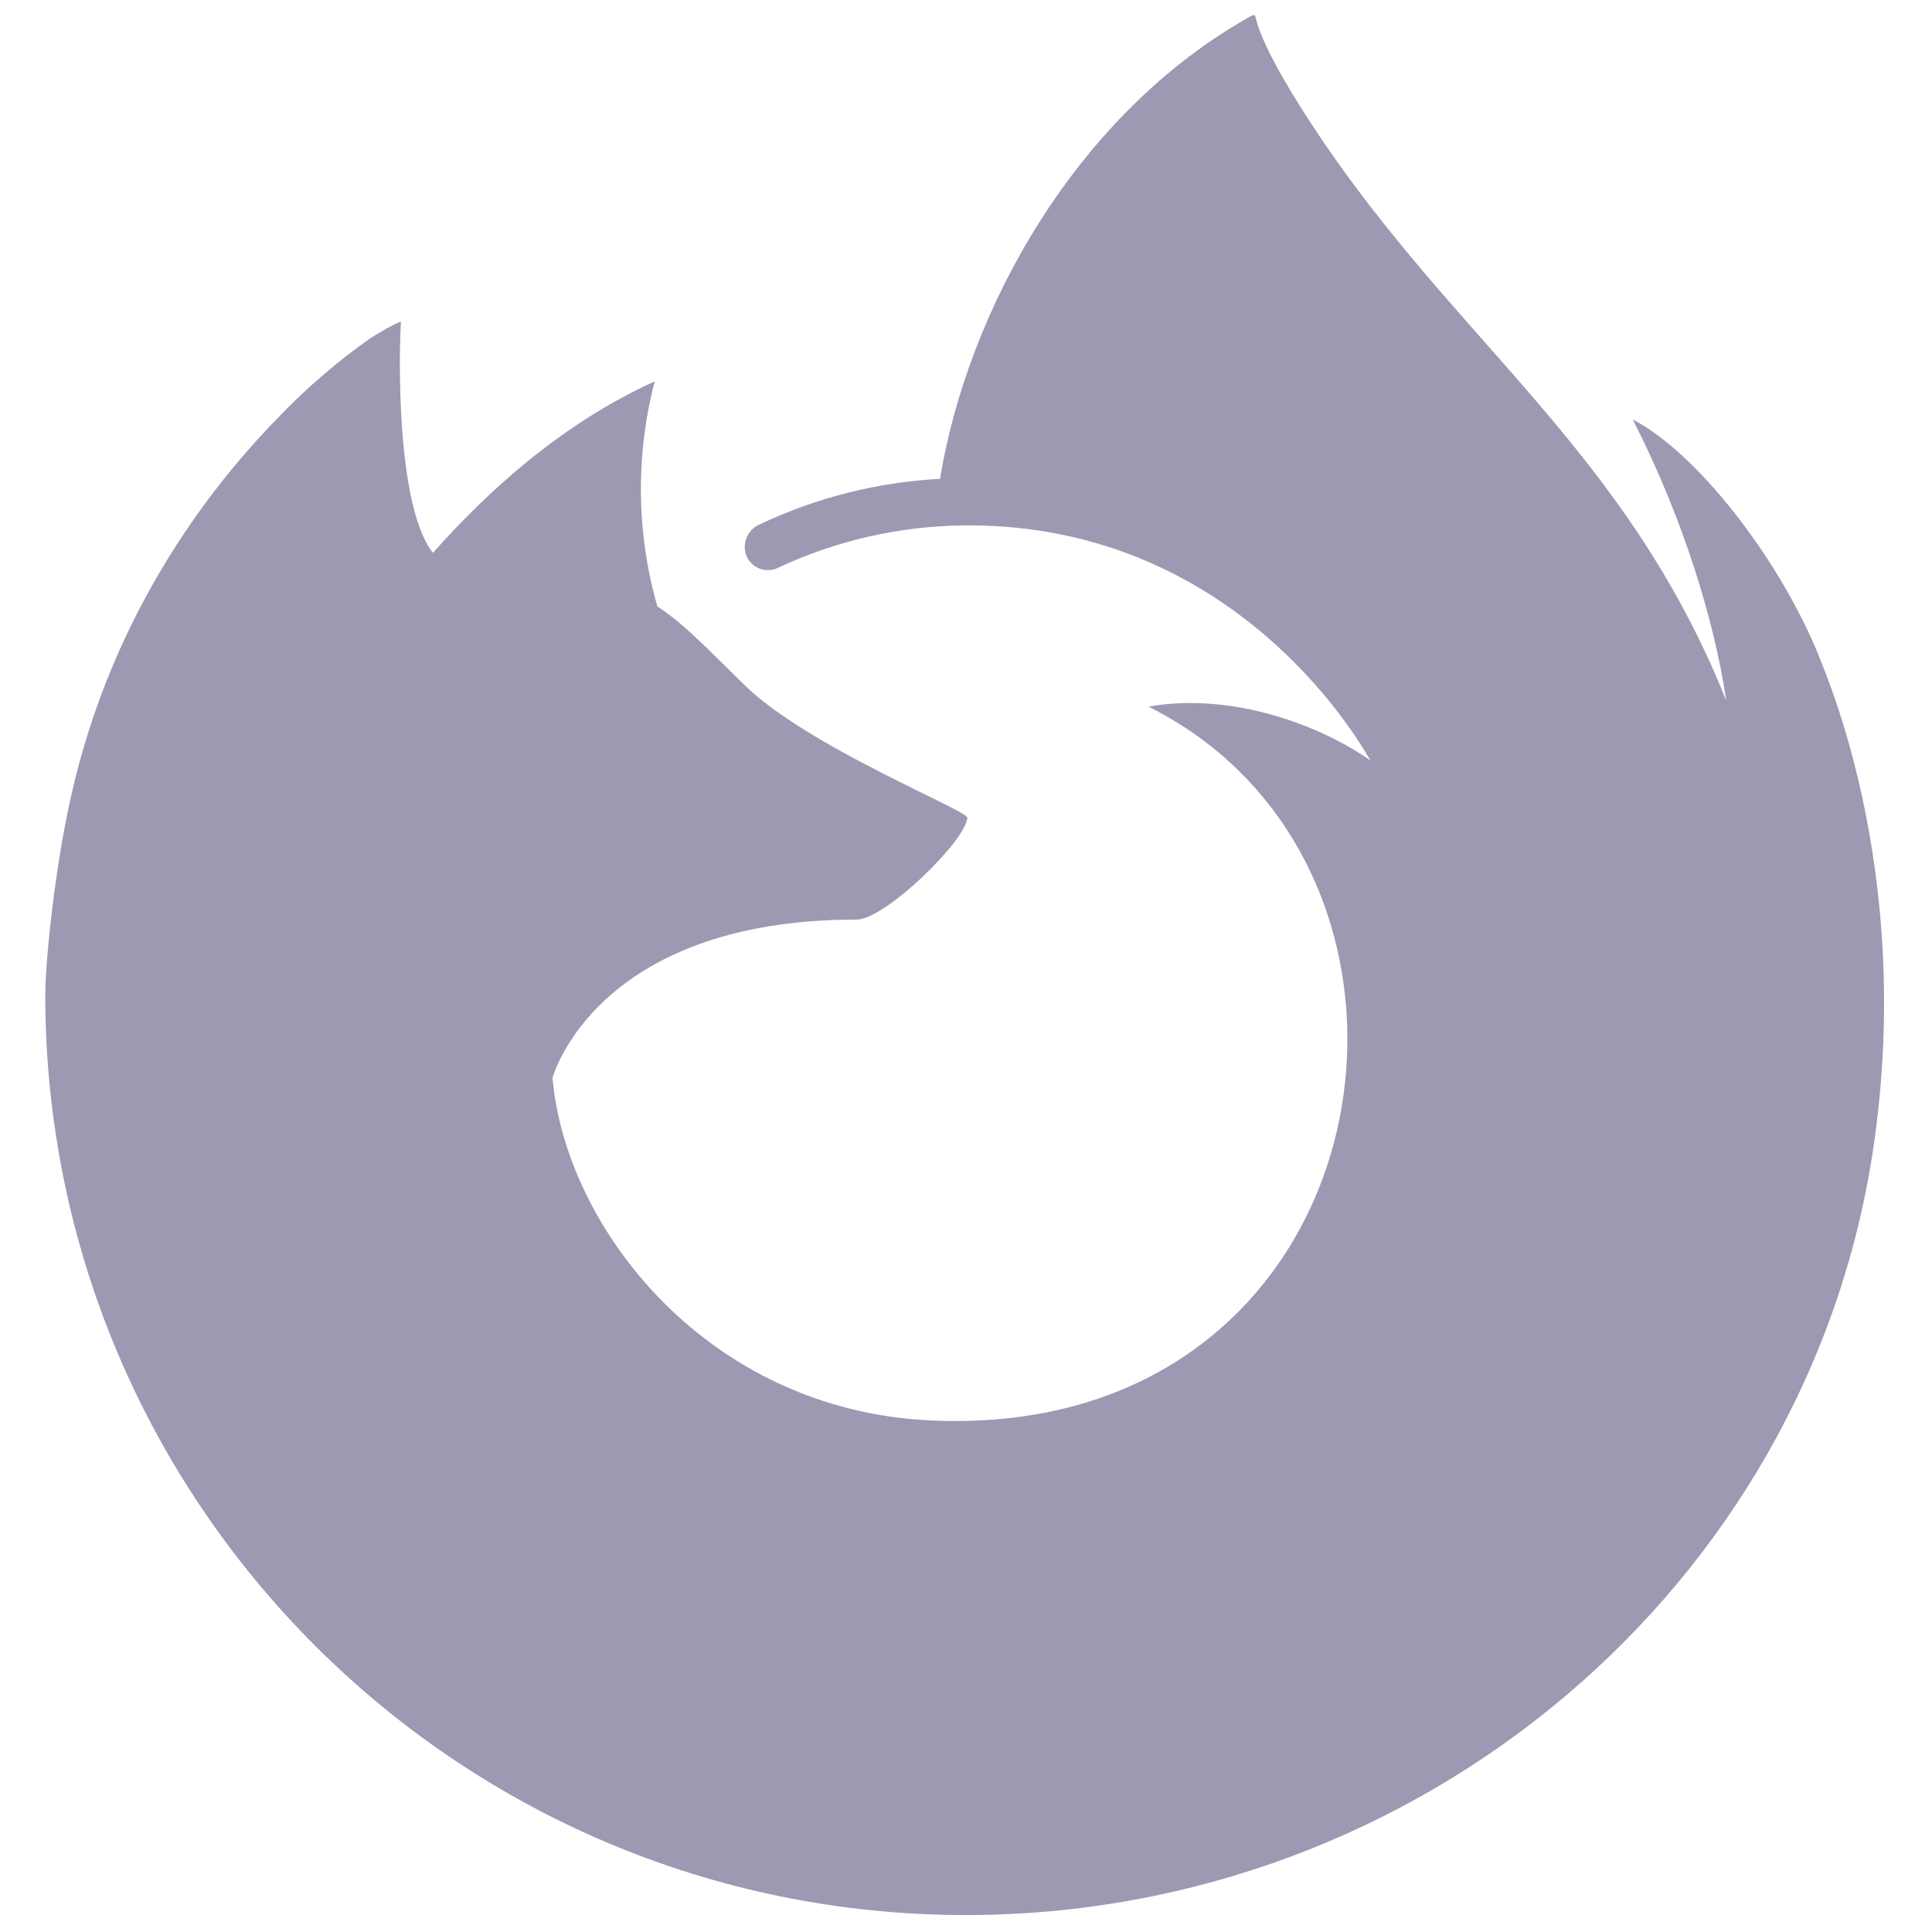
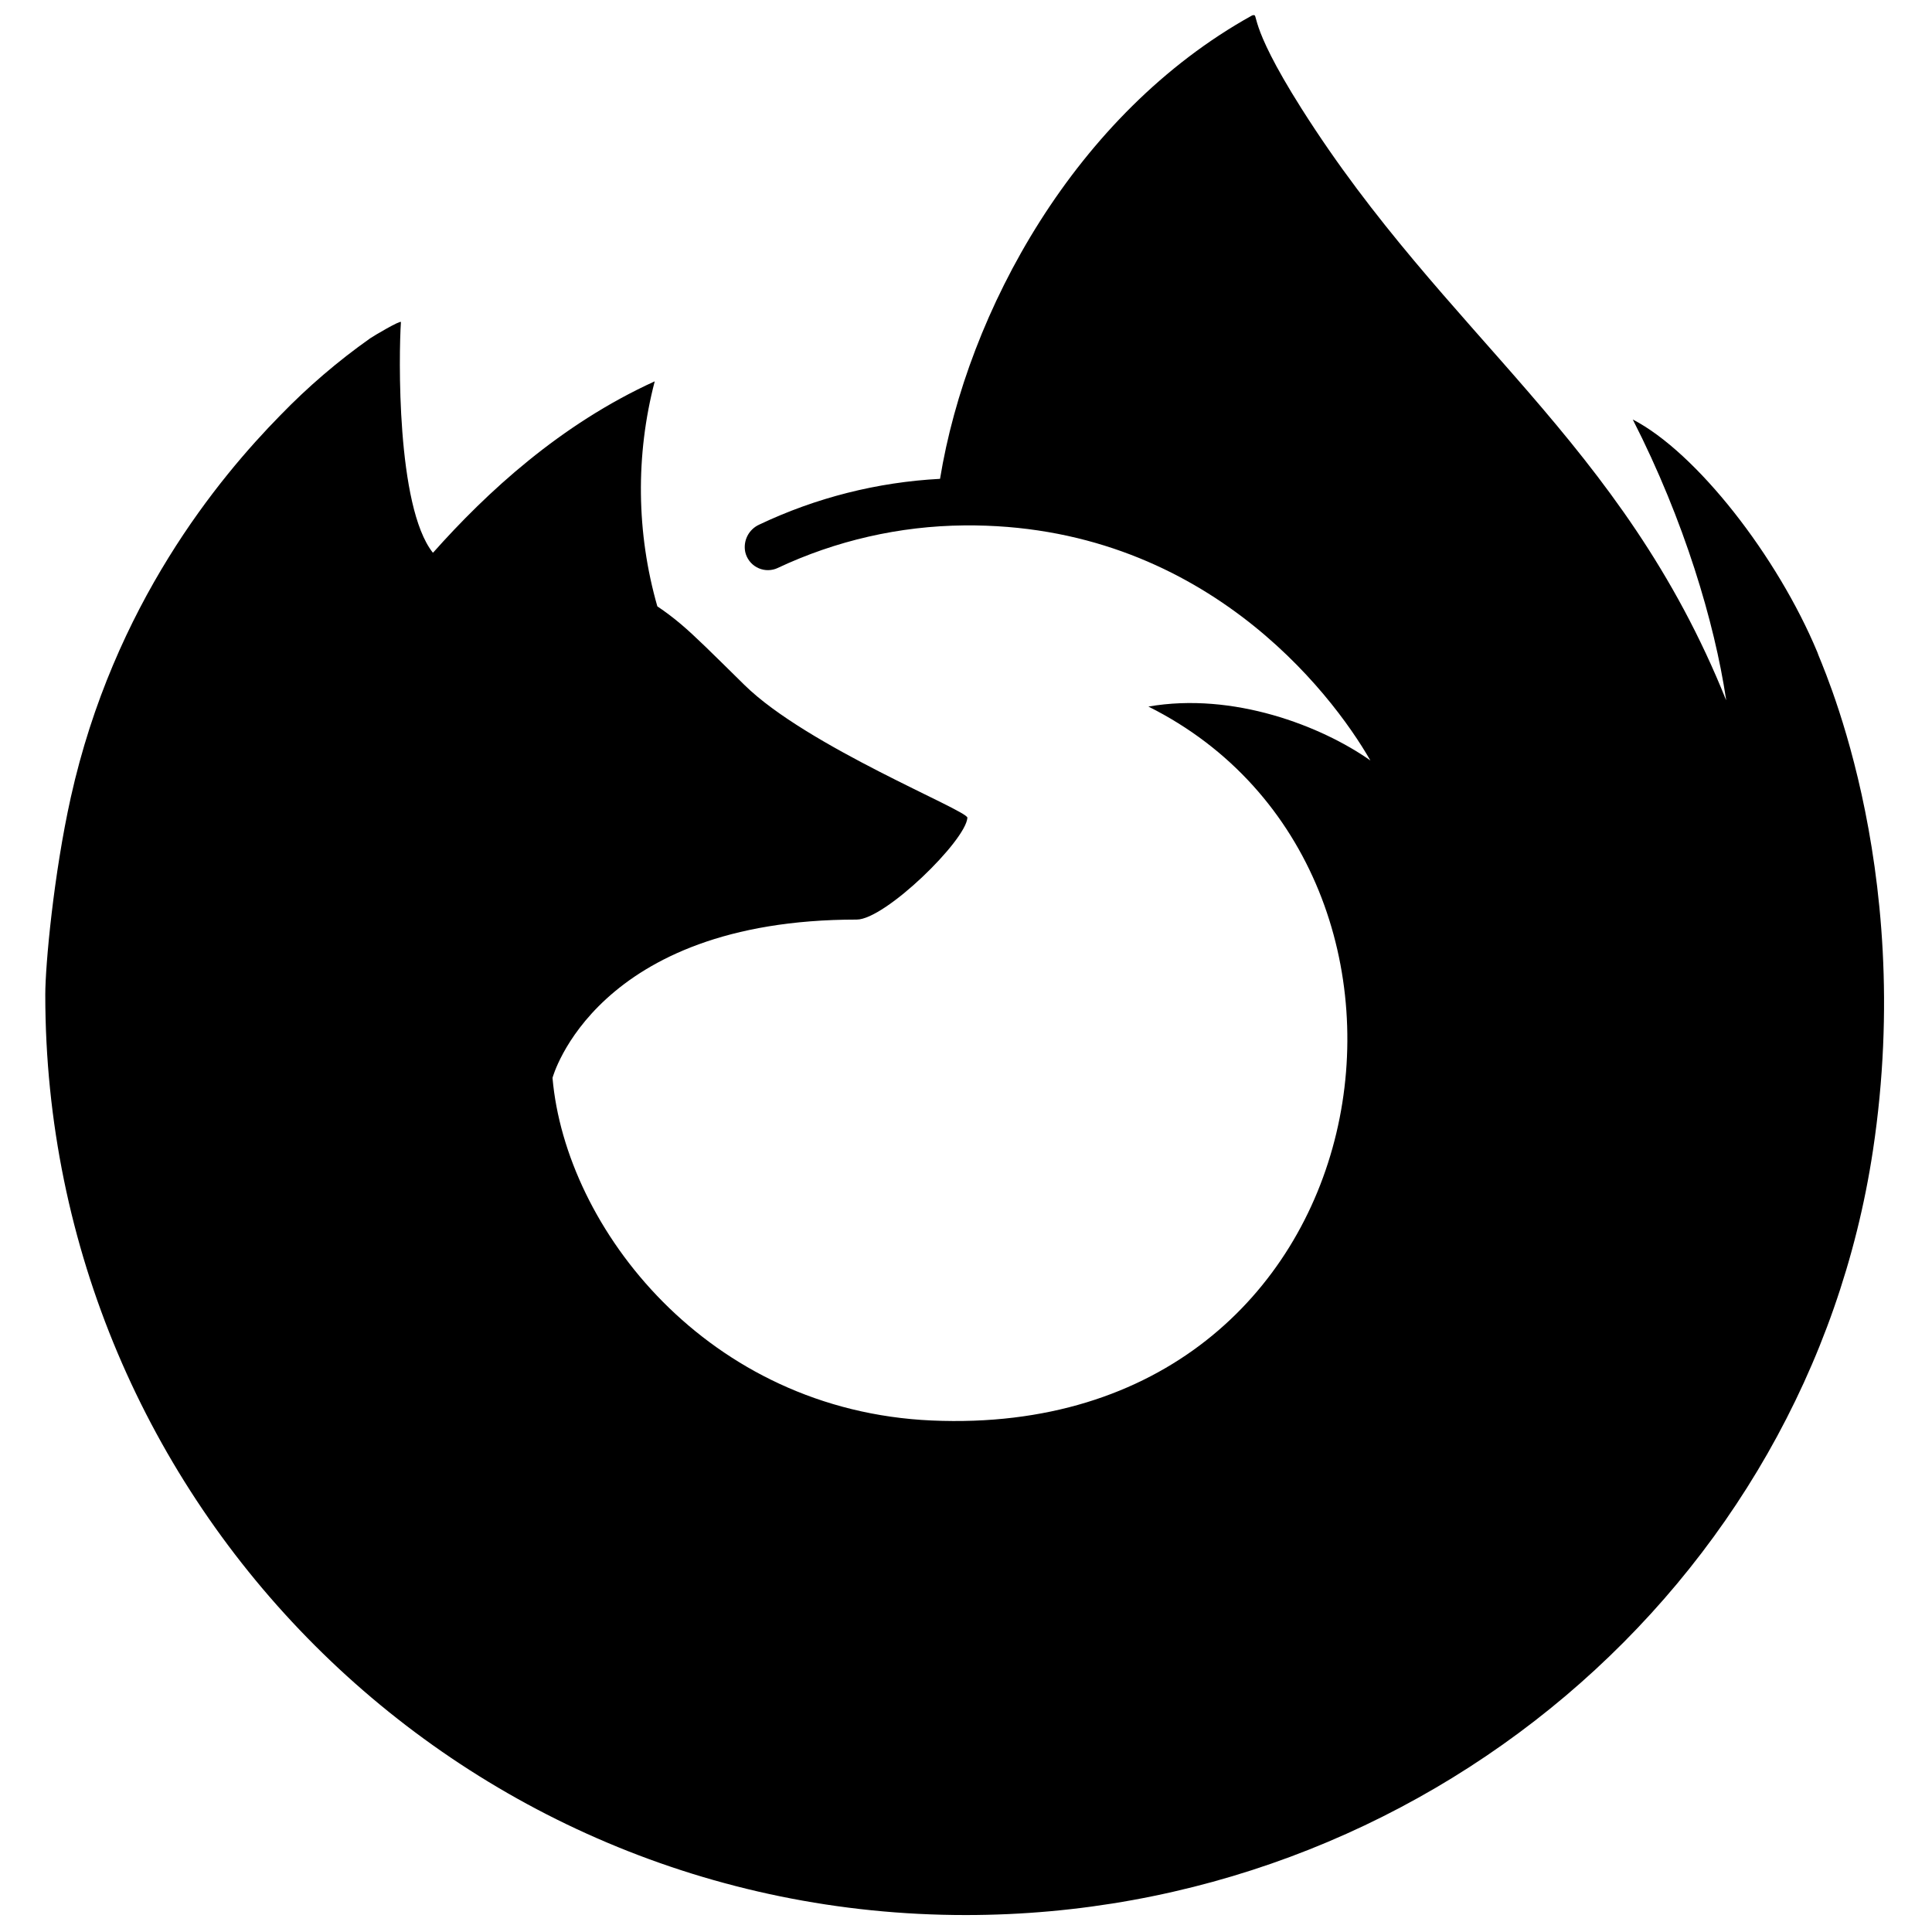
- <svg xmlns="http://www.w3.org/2000/svg" height="1.75em" fill="#9e98b2" viewBox="0 0 512 512">
+ <svg xmlns="http://www.w3.org/2000/svg" height="1.75em" viewBox="0 0 512 512">
  <path d="M130.22 127.548C130.38 127.558 130.3 127.558 130.22 127.548V127.548ZM481.64 172.898C471.03 147.398 449.56 119.898 432.7 111.168C446.42 138.058 454.37 165.048 457.4 185.168C457.405 185.306 457.422 185.443 457.45 185.578C429.87 116.828 383.098 89.109 344.9 28.748C329.908 5.058 333.976 3.518 331.82 4.088L331.7 4.158C284.99 30.111 256.365 82.529 249.12 126.898C232.503 127.771 216.219 131.895 201.19 139.035C199.838 139.649 198.736 140.706 198.066 142.031C197.396 143.356 197.199 144.87 197.506 146.323C197.7 147.162 198.068 147.951 198.586 148.639C199.103 149.327 199.76 149.899 200.512 150.318C201.264 150.737 202.096 150.993 202.954 151.071C203.811 151.148 204.676 151.045 205.491 150.768L206.011 150.558C221.511 143.255 238.408 139.393 255.541 139.238C318.369 138.669 352.698 183.262 363.161 201.528C350.161 192.378 326.811 183.338 304.341 187.248C392.081 231.108 368.541 381.784 246.951 376.448C187.487 373.838 149.881 325.467 146.421 285.648C146.421 285.648 157.671 243.698 227.041 243.698C234.541 243.698 255.971 222.778 256.371 216.698C256.281 214.698 213.836 197.822 197.281 181.518C188.434 172.805 184.229 168.611 180.511 165.458C178.499 163.75 176.392 162.158 174.201 160.688C168.638 141.231 168.399 120.638 173.51 101.058C148.45 112.468 128.96 130.508 114.8 146.428H114.68C105.01 134.178 105.68 93.778 106.25 85.348C106.13 84.818 99.022 89.016 98.1 89.658C89.534 95.71 81.553 102.55 74.26 110.088C57.969 126.688 30.128 160.242 18.76 211.318C14.224 231.701 12 255.739 12 263.618C12 398.318 121.21 507.508 255.92 507.508C376.56 507.508 478.939 420.281 496.35 304.888C507.922 228.192 481.64 173.82 481.64 172.898Z" />
</svg>
